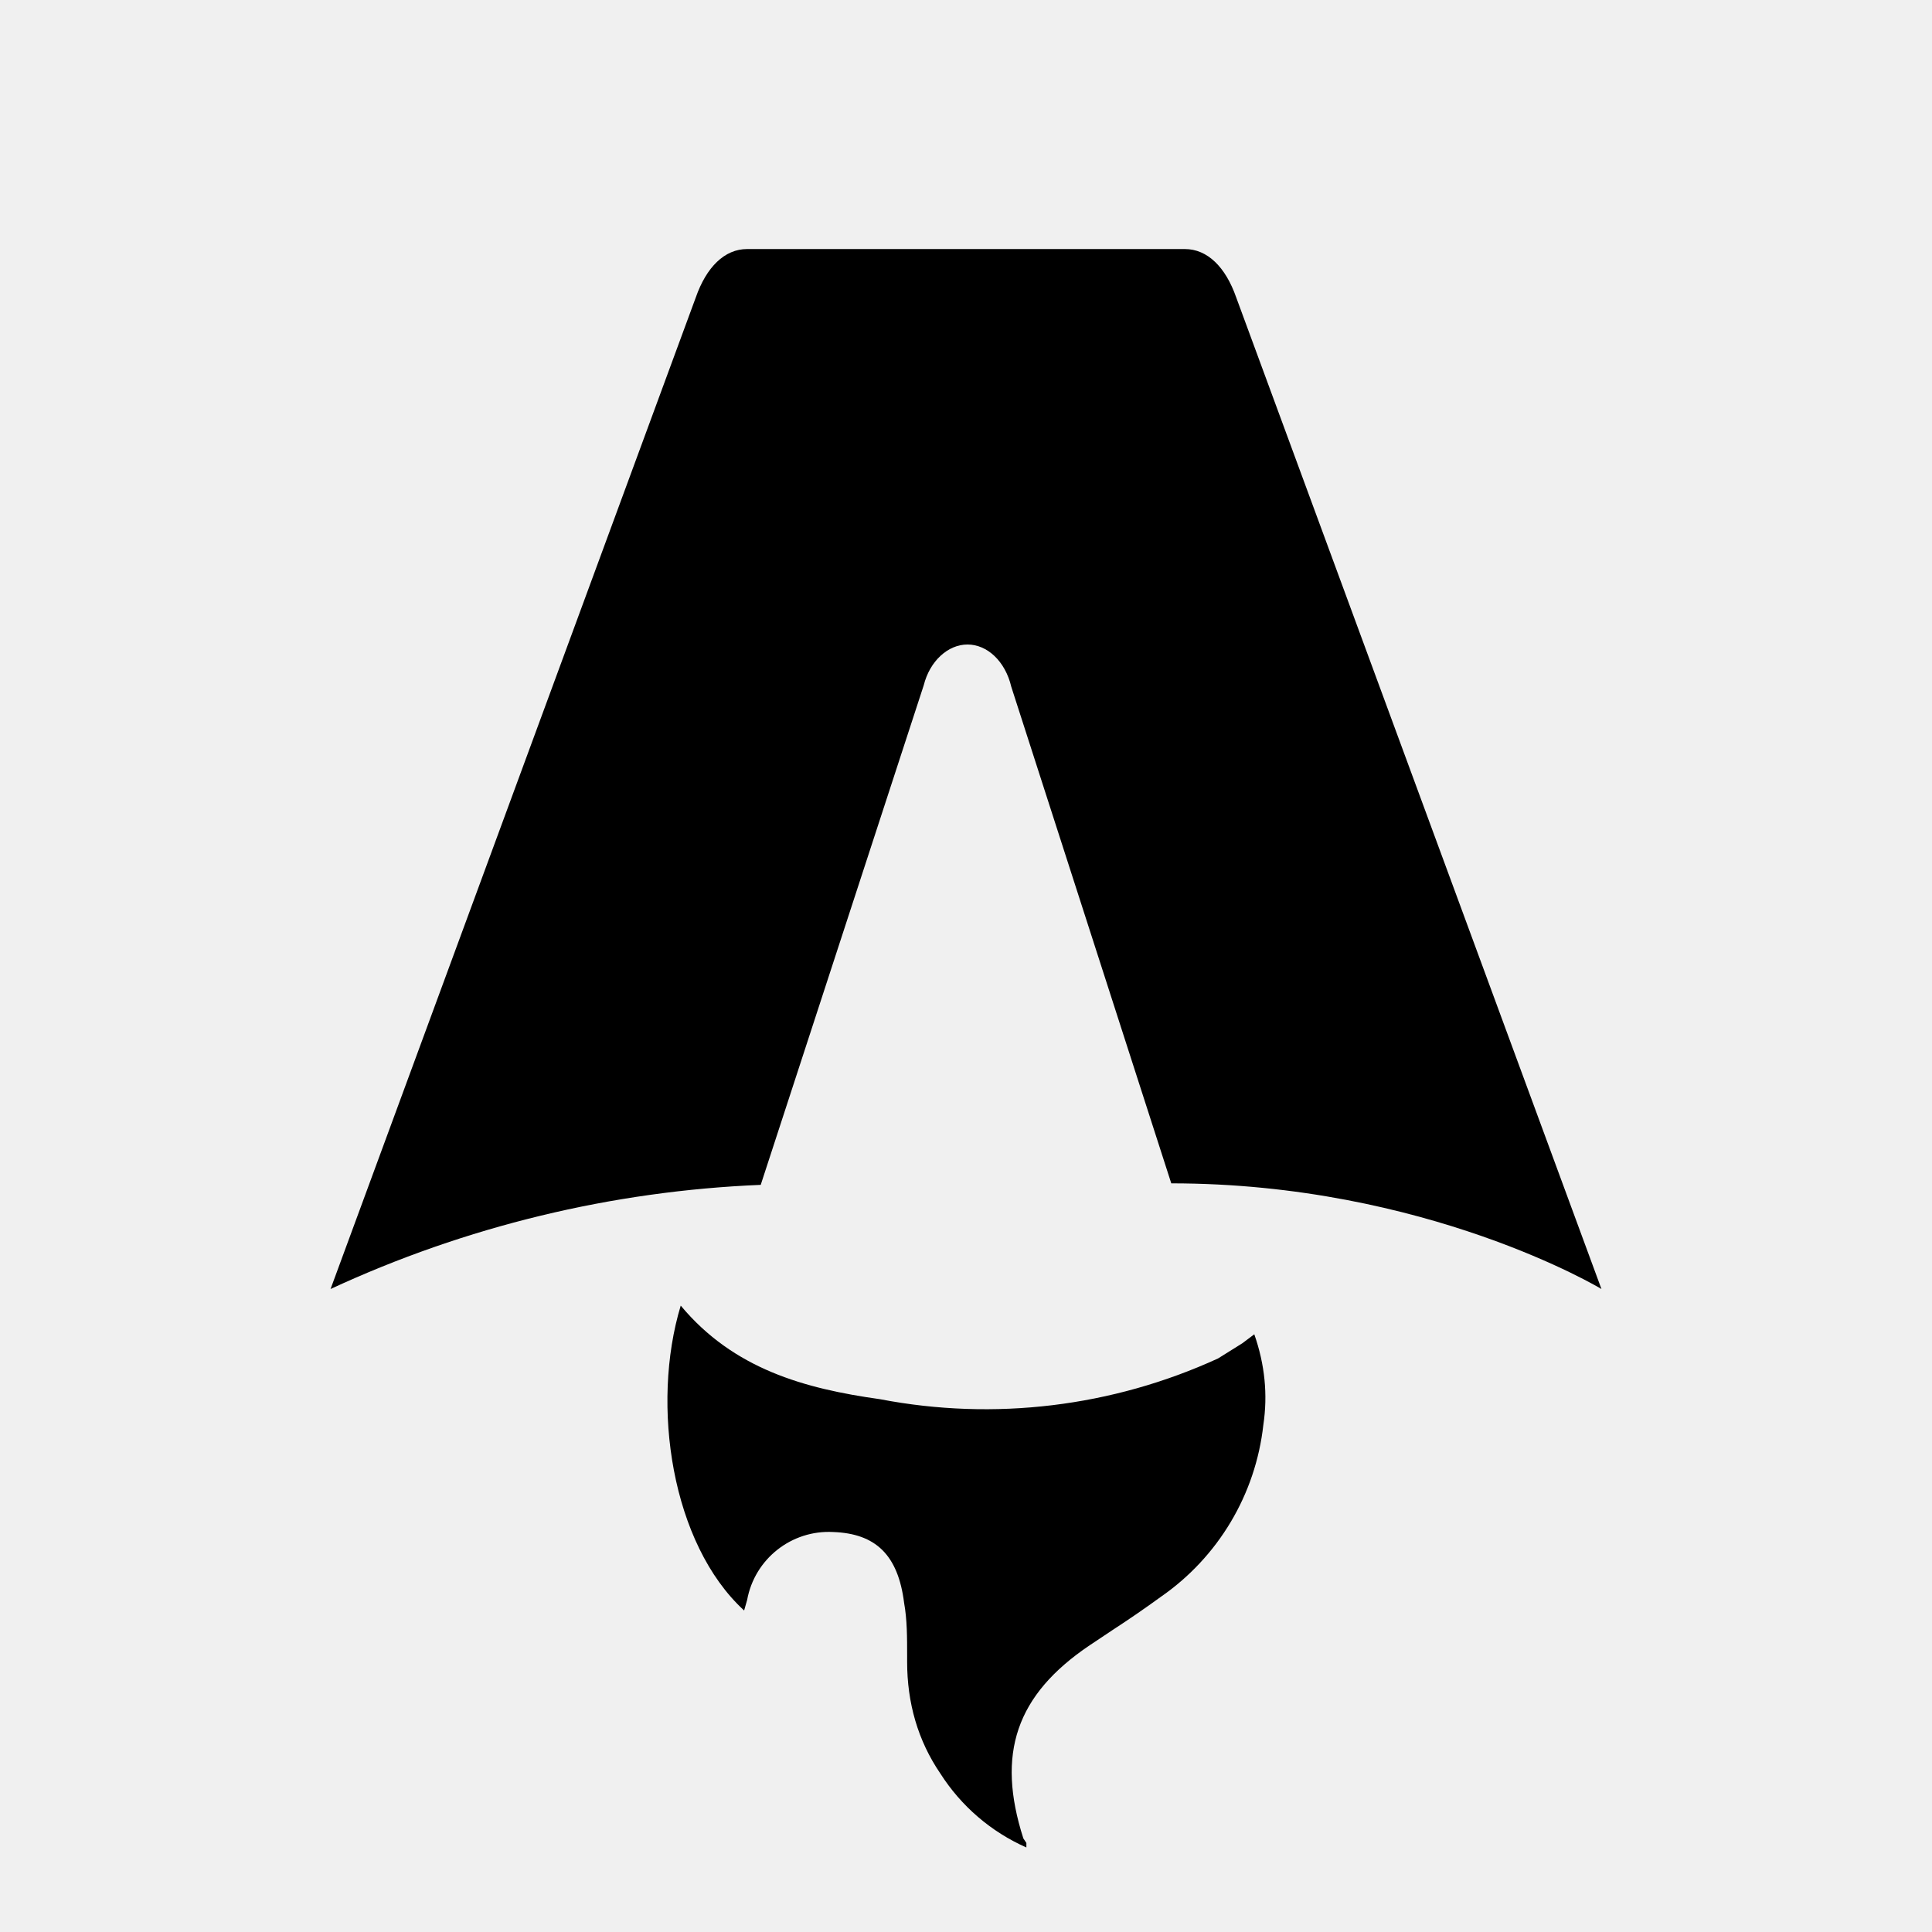
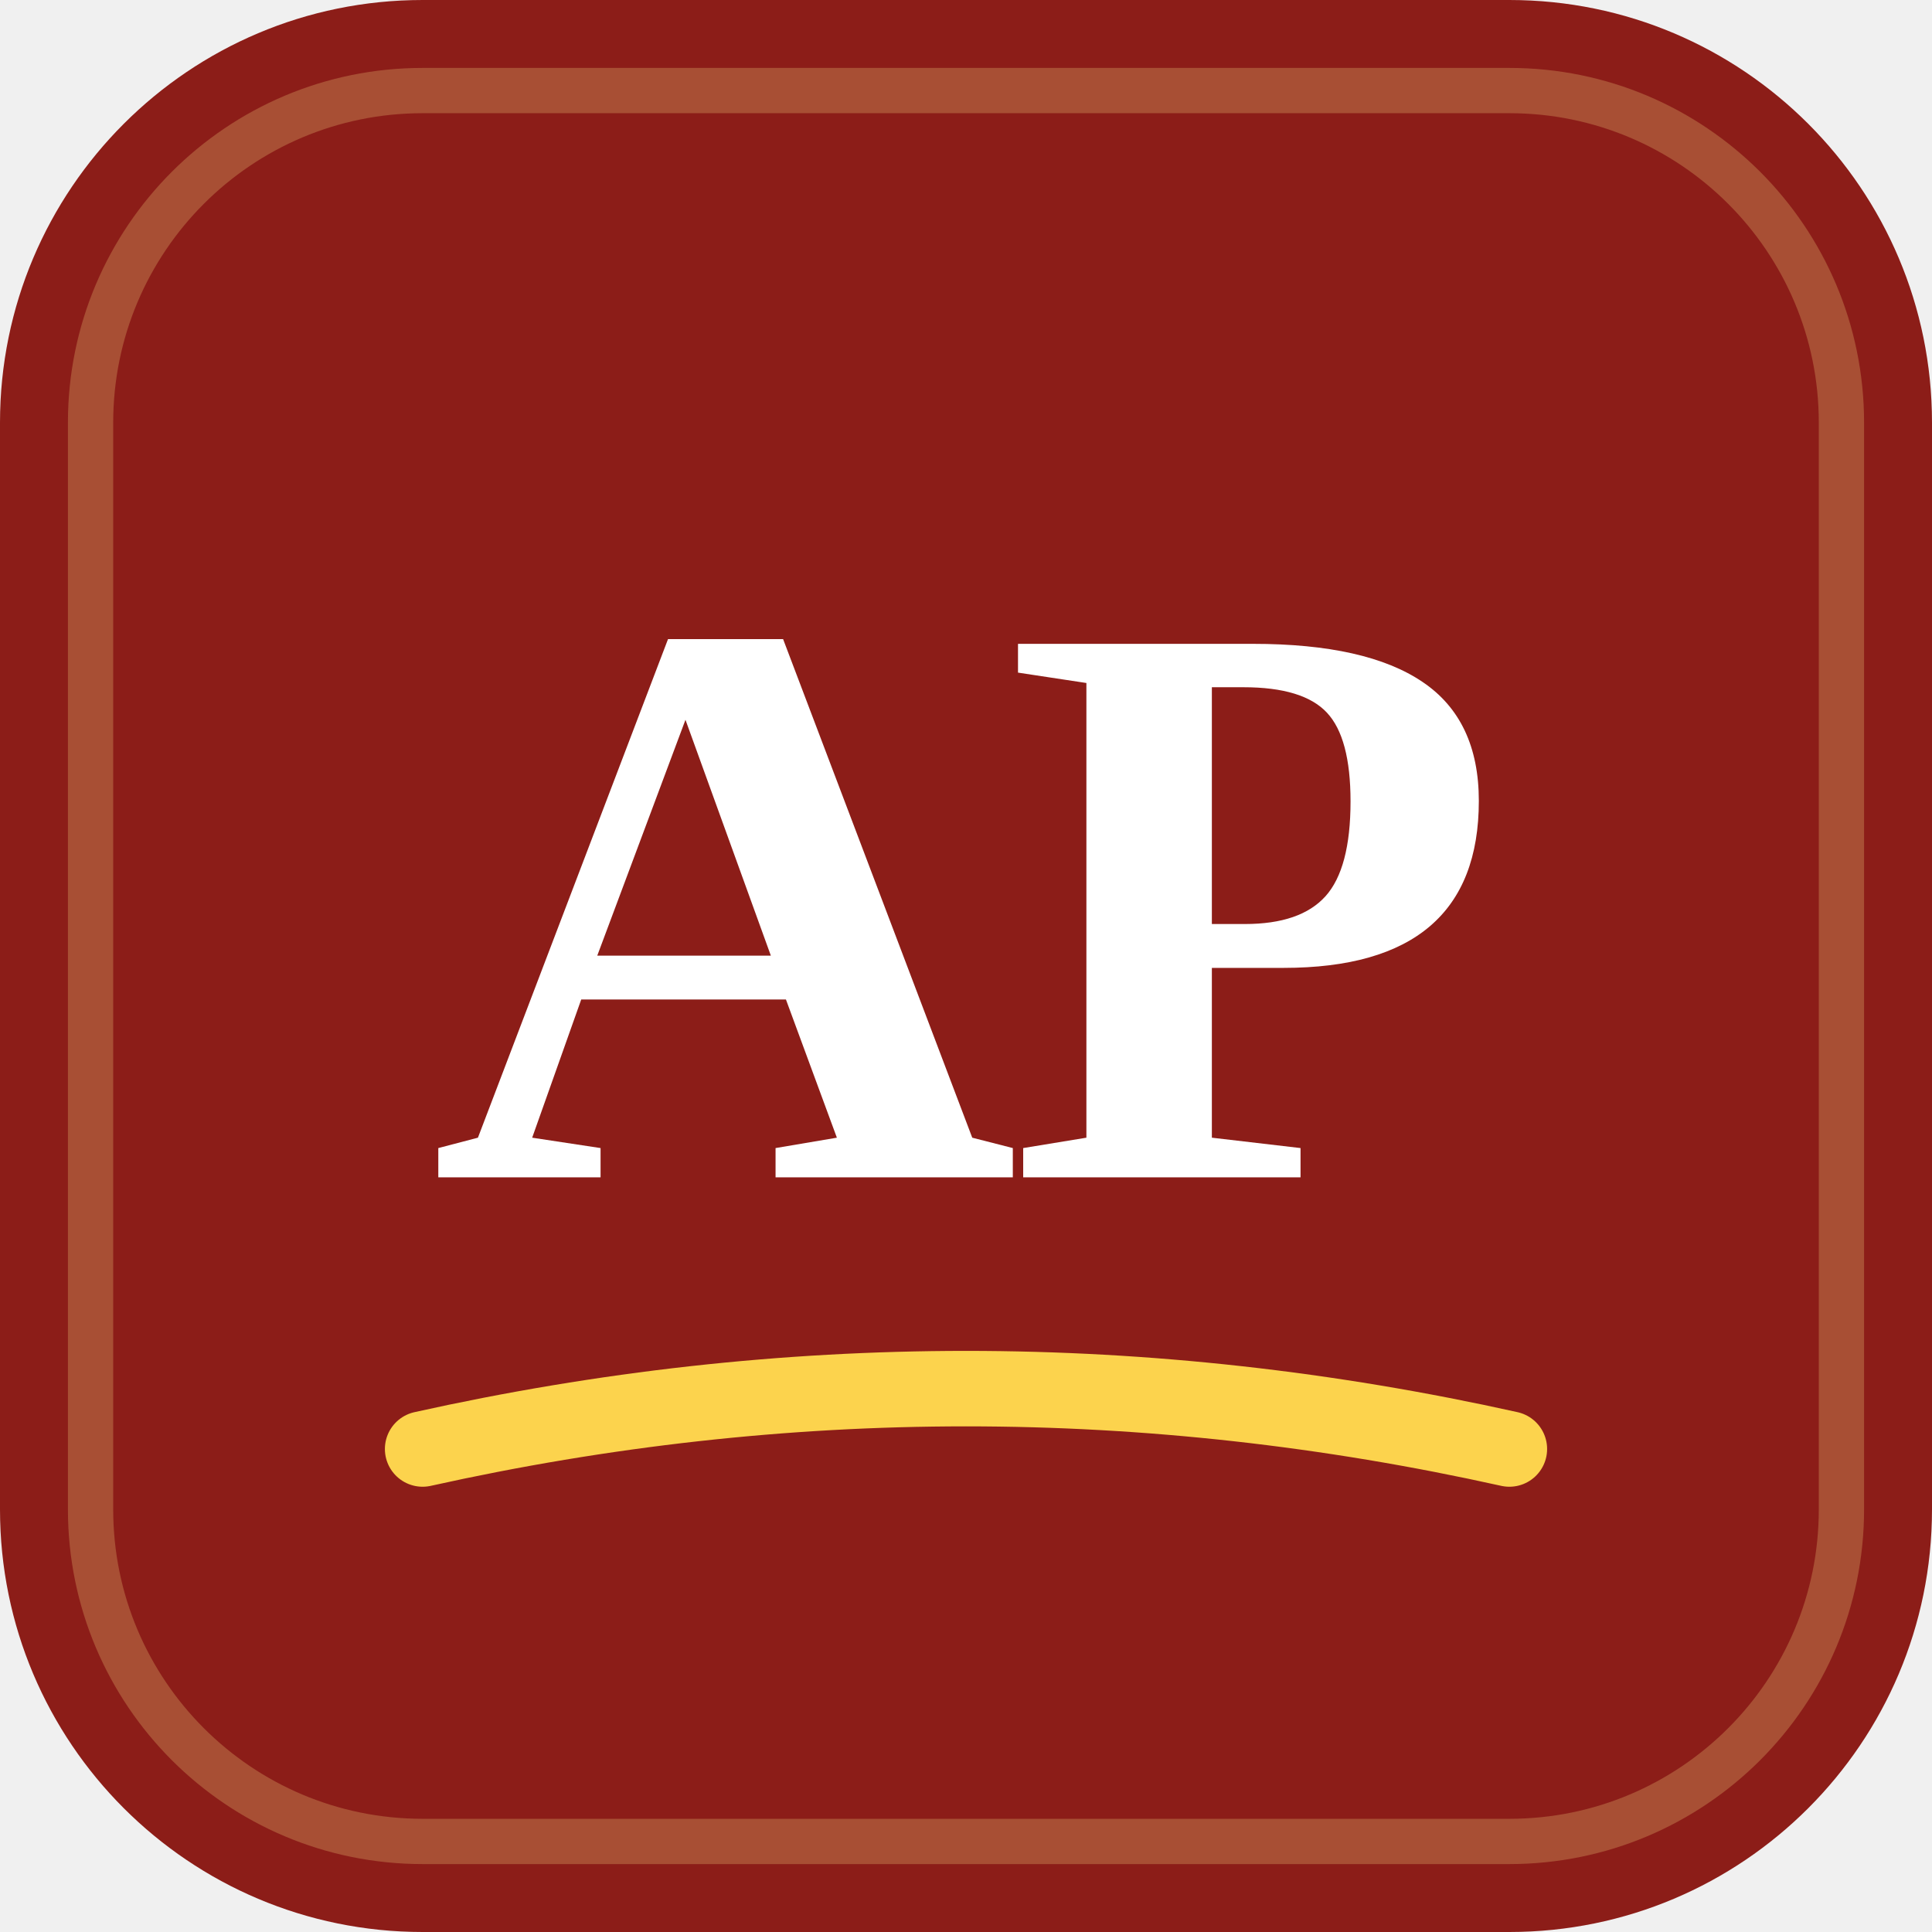
- <svg xmlns="http://www.w3.org/2000/svg" fill="none" viewBox="0 0 128 128">
-   <path d="M50.4 78.5a75.1 75.1 0 0 0-28.5 6.9l24.2-65.7c.7-2 1.9-3.2 3.4-3.2h29c1.5 0 2.7 1.2 3.4 3.2l24.2 65.7s-11.6-7-28.5-7L67 45.5c-.4-1.7-1.6-2.8-2.9-2.8-1.3 0-2.5 1.1-2.9 2.7L50.4 78.5Zm-1.1 28.2Zm-4.2-20.2c-2 6.6-.6 15.8 4.2 20.2a17.5 17.5 0 0 1 .2-.7 5.5 5.5 0 0 1 5.7-4.5c2.8.1 4.3 1.5 4.7 4.7.2 1.1.2 2.3.2 3.5v.4c0 2.7.7 5.2 2.2 7.4a13 13 0 0 0 5.7 4.9v-.3l-.2-.3c-1.8-5.6-.5-9.5 4.4-12.8l1.5-1a73 73 0 0 0 3.2-2.2 16 16 0 0 0 6.8-11.4c.3-2 .1-4-.6-6l-.8.6-1.6 1a37 37 0 0 1-22.4 2.7c-5-.7-9.7-2-13.2-6.2Z" />
-   <style>
-         path { fill: #000; }
-         @media (prefers-color-scheme: dark) {
-             path { fill: #FFF; }
-         }
-     </style>
+ <svg xmlns="http://www.w3.org/2000/svg" viewBox="0 0 64 64" width="64" height="64">
+   <rect width="64" height="64" rx="14" fill="#8C1D18" />
+   <rect x="3" y="3" width="58" height="58" rx="11" fill="none" stroke="#FDE68A" stroke-opacity="0.25" stroke-width="1.5" />
+   <text x="32" y="39" text-anchor="middle" fill="#FFFFFF" font-family="Georgia, 'Times New Roman', serif" font-weight="bold" font-size="27" letter-spacing="-0.5">AP</text>
+   <path d="M14 48 Q32 44 50 48" fill="none" stroke="#FCD34D" stroke-width="2.5" stroke-linecap="round" />
</svg>
